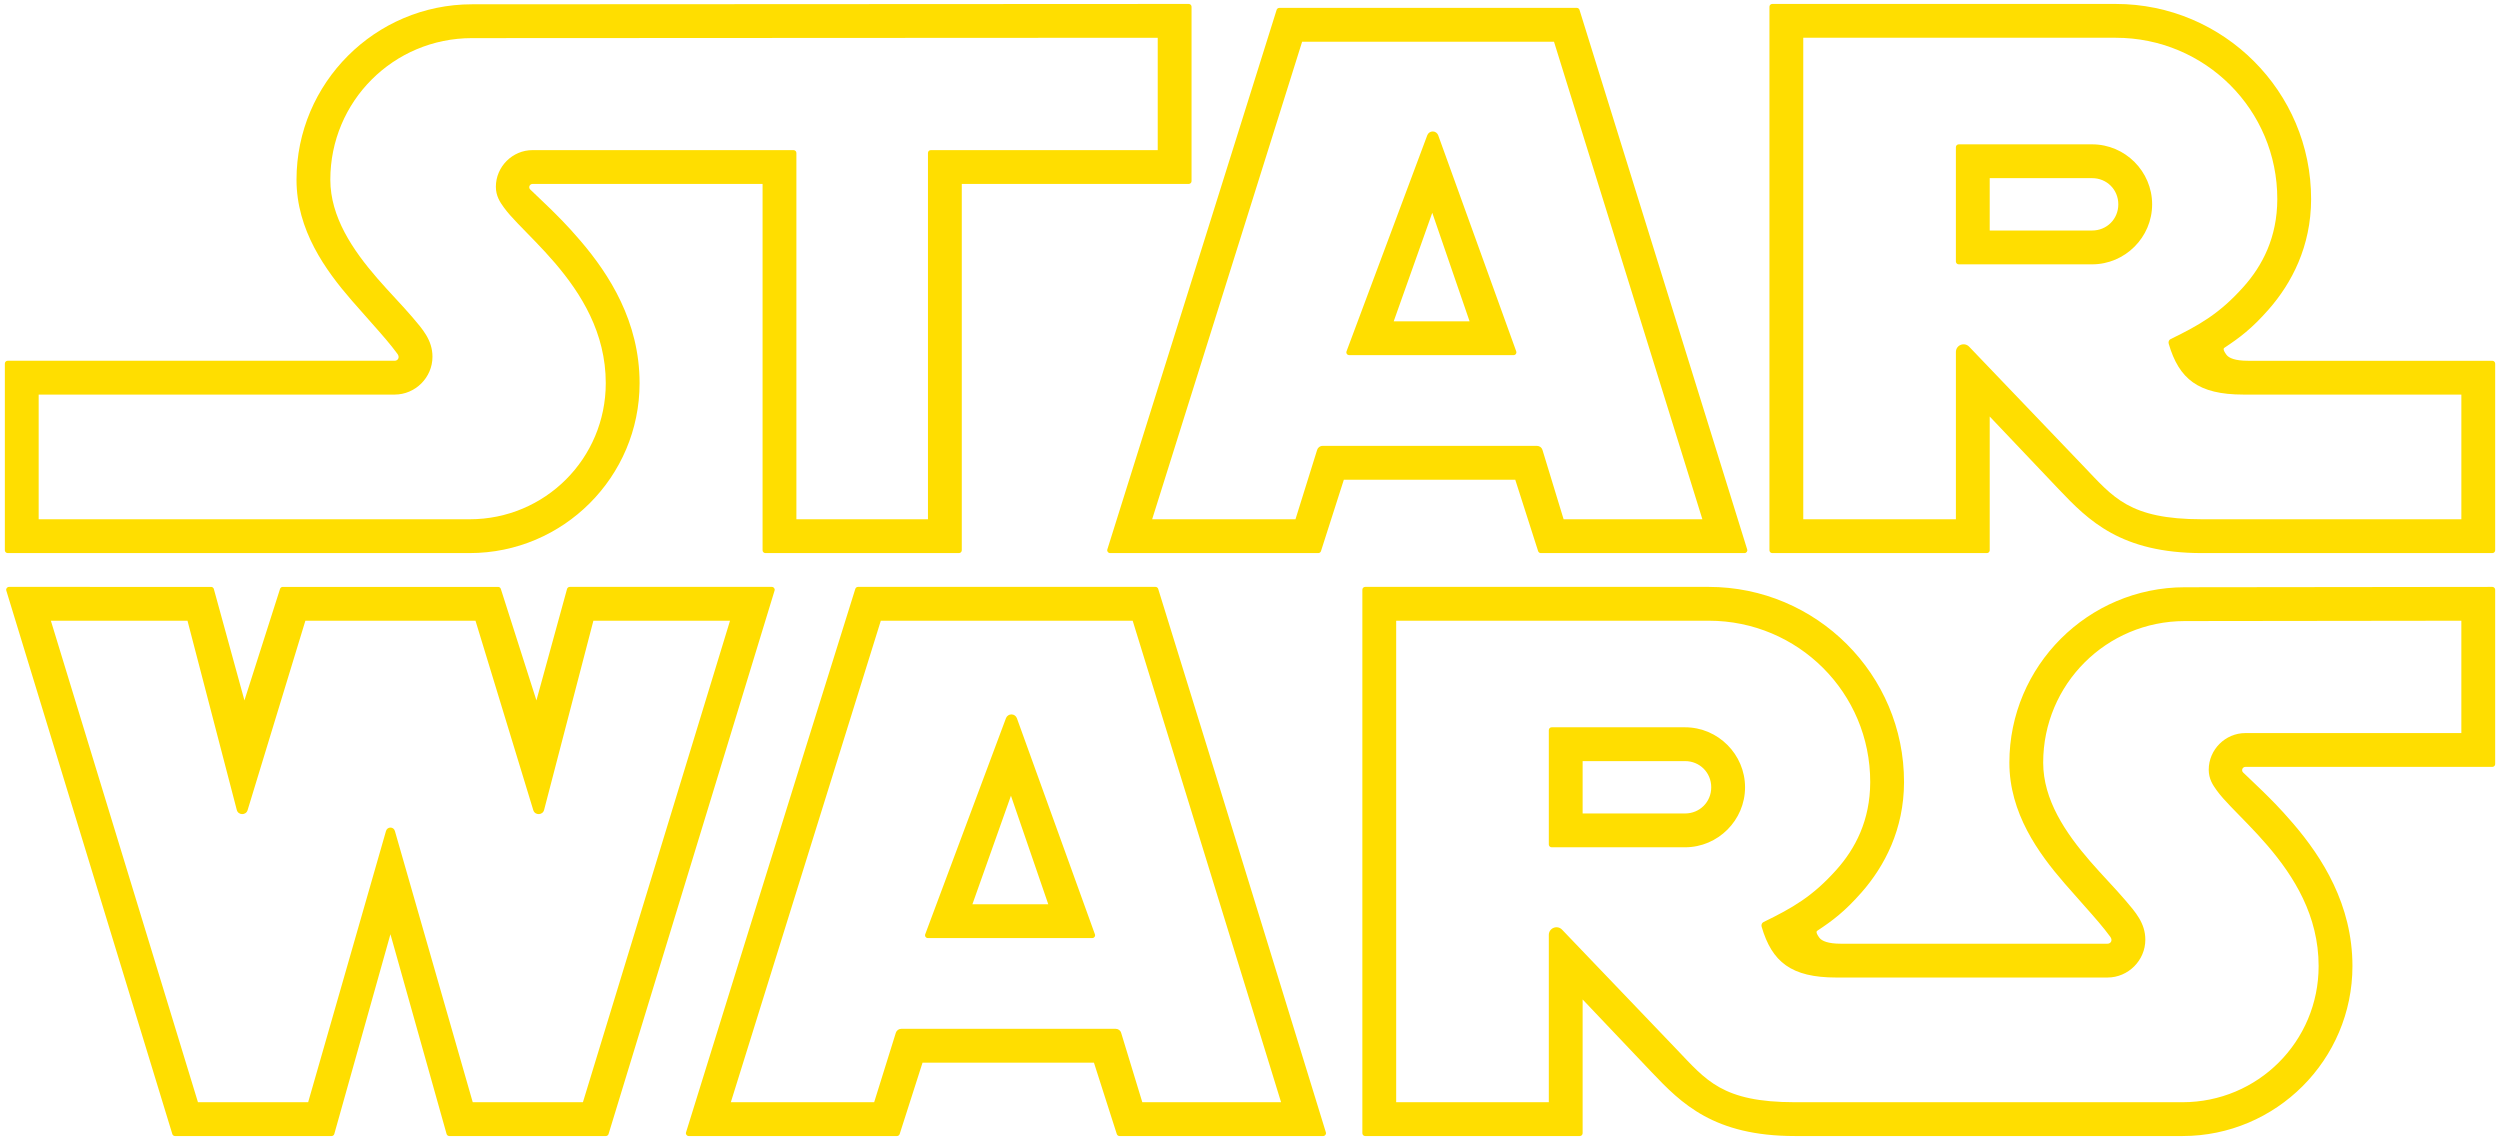
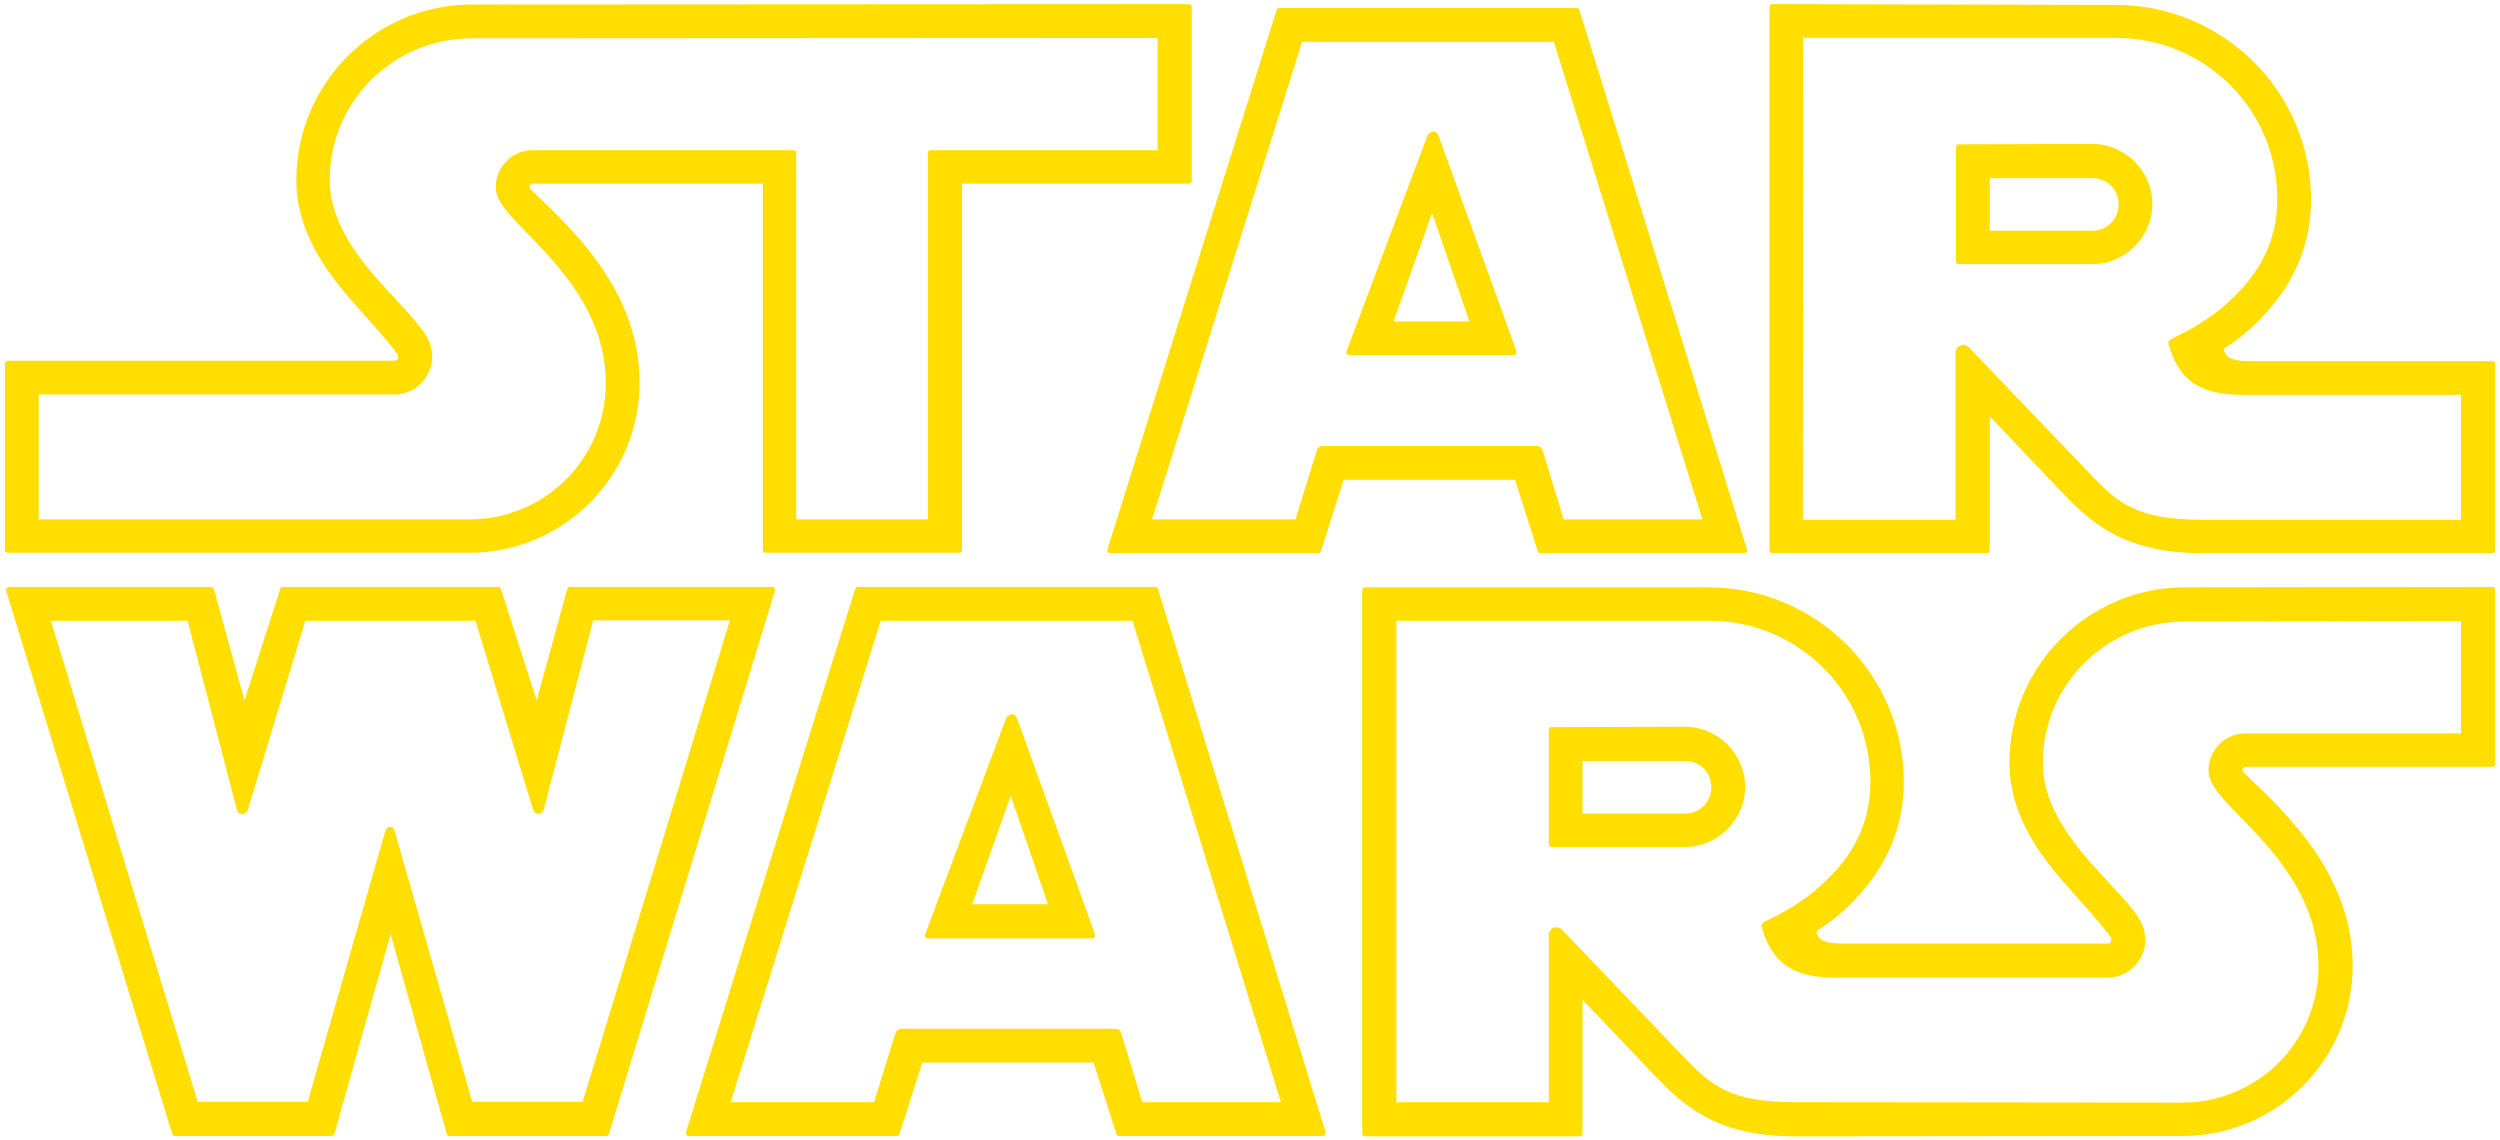
<svg xmlns="http://www.w3.org/2000/svg" viewBox="32.18 62.75 636.10 290.26" width="636" height="290">
  <g />
  <g>
-     <path fill="#ffde00" d="m 587.669,352.017 c 23.851,1e-5 43.275,-19.424 43.275,-43.275 0,-15.658 -7.713,-27.66 -15.025,-36.211 -3.658,-4.278 -5.969,-6.464 -7.717,-8.212 -1.147,-1.147 -4.225,-4.008 -5.106,-4.889 -0.528,-0.528 -0.132,-1.407 0.583,-1.407 H 666.567 c 0.396,0 0.718,-0.321 0.718,-0.718 v -44.397 c 0,-0.396 -0.321,-0.718 -0.718,-0.718 l -78.315,0.09 c -24.618,0.028 -44.665,20.045 -44.665,44.665 0,12.803 7.334,22.989 14.057,30.741 3.362,3.876 6.48,7.273 8.739,9.948 1.187,1.406 1.87,2.271 2.912,3.669 0.647,0.868 0.133,1.742 -0.722,1.742 l -67.888,-3e-5 c -3.261,0 -4.865,-0.689 -5.485,-1.533 -1.043,-1.422 -0.677,-1.666 -0.488,-1.791 3.835,-2.541 6.929,-4.833 11.247,-9.75 5.864,-6.678 10.779,-16.043 10.805,-28.039 0.059,-27.428 -22.316,-49.742 -49.733,-49.742 h -87.473 c -0.396,0 -0.718,0.321 -0.718,0.718 v 138.391 c 0,0.396 0.321,0.718 0.718,0.718 h 54.651 c 0.396,0 0.718,-0.321 0.718,-0.718 v -34.058 l 17.551,18.486 c 7.618,8.024 15.864,16.29 36.532,16.29 z m -98.66,-8.61 c -9.329,0 -14.959,-1.411 -19.217,-3.782 -4.259,-2.371 -7.189,-5.771 -11.07,-9.825 l -29.031,-30.332 c -1.222,-1.277 -3.375,-0.421 -3.375,1.347 v 42.593 H 387.451 V 220.801 h 79.58 c 22.764,0 41.171,18.361 41.123,41.113 -0.021,9.698 -3.759,16.909 -8.663,22.375 -6.054,6.748 -11.108,9.636 -18.525,13.252 -0.436,0.213 -0.592,0.728 -0.456,1.194 2.624,8.944 7.504,12.92 19.011,12.92 l 69.052,10e-6 c 5.276,0 9.633,-4.356 9.633,-9.633 0,-4.228 -2.526,-7.035 -5.094,-10.045 -2.601,-3.048 -5.824,-6.313 -8.963,-9.932 -6.277,-7.238 -11.953,-15.651 -11.953,-25.1 0,-19.967 16.089,-36.031 36.055,-36.055 l 70.422,-0.087 v 28.608 h -54.996 c -5.108,0 -9.328,4.219 -9.328,9.328 0,2.345 1.056,3.913 2.018,5.244 0.988,1.367 2.188,2.672 3.547,4.094 2.72,2.847 6.12,6.145 9.46,10.05 6.681,7.812 12.958,17.774 12.958,30.614 0,19.198 -15.467,34.665 -34.665,34.665 z m -61.975,-95.468 c -0.396,0 -0.718,0.321 -0.718,0.718 v 29.118 c 0,0.396 0.321,0.718 0.718,0.718 h 33.973 c 8.391,0 15.277,-6.886 15.277,-15.277 0,-8.391 -6.886,-15.277 -15.277,-15.277 z m 7.893,8.61 h 26.08 c 3.742,0 6.666,2.925 6.666,6.666 0,3.742 -2.925,6.666 -6.666,6.666 h -26.08 z" />
-     <path fill="#ffde00" d="m 250.416,212.191 c -0.314,0 -0.591,0.204 -0.685,0.504 -14.368,45.796 -43.103,138.391 -43.103,138.391 -0.145,0.462 0.201,0.931 0.685,0.931 h 53.029 c 0.314,0 0.589,-0.205 0.685,-0.505 l 5.821,-18.182 h 43.644 l 5.821,18.183 c 0.096,0.299 0.371,0.504 0.685,0.504 h 51.867 c 0.484,0 0.829,-0.469 0.685,-0.931 -0.115,-0.368 -28.466,-92.595 -42.699,-138.391 -0.093,-0.3 -0.371,-0.504 -0.685,-0.504 z m 5.809,8.61 h 64.133 l 37.782,122.605 h -35.332 l -5.391,-17.679 c -0.183,-0.601 -0.742,-1.008 -1.371,-1.008 h -54.625 c -0.628,0 -1.183,0.408 -1.371,1.008 l -5.518,17.679 H 218.037 Z m 33.298,23.856 c -0.634,-0.017 -1.209,0.371 -1.431,0.966 l -20.561,55.02 c -0.175,0.468 0.173,0.967 0.673,0.967 h 41.864 c 0.496,0 0.844,-0.492 0.675,-0.959 L 290.878,245.639 c -0.208,-0.575 -0.744,-0.965 -1.355,-0.982 z m -0.162,20.705 9.503,27.638 h -19.318 z" />
-     <path fill="#ffde00" d="m 34.234,212.191 c -0.482,0 -0.827,0.466 -0.686,0.927 l 42.273,138.391 c 0.092,0.302 0.371,0.508 0.686,0.508 h 39.868 c 0.321,0 0.603,-0.213 0.69,-0.522 l 14.296,-50.868 14.297,50.868 c 0.087,0.309 0.369,0.522 0.69,0.522 h 39.867 c 0.315,0 0.594,-0.206 0.686,-0.508 l 42.273,-138.391 c 0.141,-0.461 -0.204,-0.927 -0.686,-0.927 h -51.468 c -0.323,1.8e-4 -0.606,0.216 -0.692,0.528 l -7.793,28.371 -9.07,-28.399 c -0.095,-0.297 -0.371,-0.499 -0.683,-0.499 h -54.844 c -0.312,0 -0.589,0.202 -0.684,0.5 l -9.068,28.398 -7.792,-28.37 c -0.086,-0.311 -0.369,-0.528 -0.692,-0.528 z m 10.663,8.61 h 34.789 l 12.552,48.187 c 0.359,1.379 2.334,1.421 2.75,0.058 L 109.704,220.801 h 43.315 l 14.717,48.245 c 0.416,1.363 2.39,1.322 2.75,-0.058 l 12.553,-48.187 h 34.788 l -37.452,122.605 h -28.059 l -19.819,-69.056 c -0.34,-1.184 -1.938,-1.151 -2.268,0 l -19.818,69.056 H 82.349 Z" />
-     <path fill="#ffde00" d="m 483.212,63.756 c -0.396,0 -0.718,0.321 -0.718,0.718 V 202.865 c 0,0.396 0.321,0.718 0.718,0.718 h 54.651 c 0.396,0 0.718,-0.321 0.718,-0.718 v -34.058 l 17.551,18.486 c 7.618,8.024 15.864,16.29 36.532,16.29 H 666.567 c 0.396,-4e-5 0.717,-0.321 0.718,-0.718 v -47.535 c 0,-0.396 -0.321,-0.718 -0.718,-0.718 h -62.228 c -3.261,0 -4.865,-0.688 -5.485,-1.533 -1.043,-1.422 -0.677,-1.667 -0.488,-1.792 3.835,-2.541 6.929,-4.833 11.247,-9.75 5.864,-6.678 10.779,-16.043 10.805,-28.039 0.059,-27.428 -22.316,-49.742 -49.733,-49.742 z m 7.893,8.61 h 79.58 c 22.764,0 41.171,18.361 41.123,41.113 -0.021,9.698 -3.759,16.909 -8.663,22.375 -6.054,6.748 -11.108,9.636 -18.524,13.252 -0.436,0.213 -0.593,0.728 -0.456,1.194 2.624,8.944 7.504,12.92 19.011,12.92 h 55.5 v 31.75 h -66.011 c -9.329,0 -14.959,-1.411 -19.217,-3.782 -4.259,-2.371 -7.189,-5.771 -11.07,-9.825 l -29.031,-30.332 c -1.222,-1.277 -3.375,-0.421 -3.375,1.347 v 42.593 h -38.866 z m 39.583,27.137 c -0.396,0 -0.718,0.321 -0.718,0.718 v 29.118 c 0,0.396 0.321,0.718 0.718,0.718 h 33.973 c 8.391,0 15.277,-6.886 15.277,-15.277 0,-8.391 -6.886,-15.277 -15.277,-15.277 z m 7.893,8.61 h 26.08 c 3.742,0 6.666,2.925 6.666,6.666 0,3.742 -2.925,6.666 -6.666,6.666 h -26.08 z" />
-     <path fill="#ffde00" d="m 357.694,64.76 c -0.314,0 -0.591,0.204 -0.685,0.504 L 313.906,202.651 c -0.145,0.462 0.201,0.931 0.685,0.931 h 53.029 c 0.314,0 0.589,-0.205 0.685,-0.504 l 5.821,-18.182 h 43.644 l 5.821,18.183 c 0.096,0.299 0.371,0.504 0.685,0.504 h 51.867 c 0.484,0 0.829,-0.469 0.685,-0.931 L 434.13,65.263 c -0.093,-0.3 -0.371,-0.504 -0.685,-0.504 z m 5.809,8.61 h 64.133 l 37.782,121.602 h -35.332 l -5.391,-17.679 c -0.187,-0.6 -0.742,-1.008 -1.371,-1.008 h -54.625 c -0.628,-2.6e-4 -1.183,0.408 -1.371,1.008 l -5.518,17.679 h -36.494 z m 33.298,22.853 c -0.634,-0.017 -1.209,0.371 -1.431,0.966 L 374.809,152.209 c -0.175,0.468 0.173,0.967 0.673,0.967 h 41.864 c 0.496,0 0.844,-0.492 0.675,-0.959 L 398.156,97.204 c -0.208,-0.575 -0.744,-0.965 -1.355,-0.982 z m -0.162,20.705 9.503,27.638 h -19.318 z" />
-     <path fill="#ffde00" d="m 334.627,63.754 -182.518,0.09 c -24.618,0.012 -44.665,20.045 -44.665,44.665 0,12.803 7.334,22.989 14.057,30.741 3.362,3.876 6.48,7.273 8.739,9.948 1.187,1.406 1.87,2.27 2.912,3.669 0.647,0.868 0.133,1.743 -0.722,1.743 H 33.898 c -0.396,4e-5 -0.717,0.321 -0.718,0.718 v 47.535 c 3.9e-5,0.396 0.321,0.717 0.718,0.718 h 117.628 c 23.851,0 43.275,-19.424 43.275,-43.275 0,-15.658 -7.713,-27.66 -15.025,-36.211 -3.658,-4.278 -5.969,-6.464 -7.717,-8.212 -1.147,-1.147 -4.225,-4.008 -5.107,-4.889 -0.529,-0.529 -0.132,-1.407 0.583,-1.407 h 58.583 v 93.277 c 4e-5,0.396 0.321,0.717 0.718,0.718 h 49.286 c 0.396,-4e-5 0.717,-0.321 0.718,-0.718 v -93.277 h 57.787 c 0.396,0 0.718,-0.321 0.718,-0.718 V 64.472 c 0,-0.396 -0.321,-0.718 -0.718,-0.718 z m -7.893,8.614 v 28.608 h -57.787 c -0.396,0 -0.718,0.321 -0.718,0.718 v 93.277 H 234.729 V 101.694 c 0,-0.396 -0.321,-0.718 -0.718,-0.718 h -66.476 c -5.108,0 -9.328,4.219 -9.328,9.328 0,2.345 1.056,3.913 2.018,5.244 0.988,1.367 2.188,2.672 3.547,4.094 2.72,2.847 6.12,6.145 9.46,10.05 6.681,7.812 12.958,17.774 12.958,30.614 0,19.198 -15.467,34.665 -34.665,34.665 H 41.791 v -31.75 h 90.64 c 5.276,0 9.633,-4.356 9.633,-9.633 0,-4.228 -2.526,-7.035 -5.094,-10.045 -2.601,-3.048 -5.824,-6.313 -8.963,-9.932 -6.277,-7.238 -11.953,-15.651 -11.953,-25.1 0,-19.967 16.089,-36.045 36.055,-36.055 z" />
+     <path fill="#ffde00" d="m 587.7,352 c 23.9,1e-5 43.3,-19.4 43.3,-43.3 0,-15.7 -7.7,-27.7 -15,-36.2 -3.7,-4.3 -6,-6.5 -7.7,-8.2 -1.1,-1.1 -4.2,-4 -5.1,-4.9 -0.5,-0.5 -0.1,-1.4 0.6,-1.4 H 666.6 c 0.4,0 0.7,-0.3 0.7,-0.7 v -44.4 c 0,-0.4 -0.3,-0.7 -0.7,-0.7 l -78.3,0.1 c -24.6,0 -44.7,20 -44.7,44.7 0,12.8 7.3,23 14.1,30.7 3.4,3.9 6.5,7.3 8.7,9.9 1.2,1.4 1.9,2.3 2.9,3.7 0.6,0.9 0.1,1.7 -0.7,1.7 l -67.9,-3e-5 c -3.3,0 -4.9,-0.7 -5.5,-1.5 -1,-1.4 -0.7,-1.7 -0.5,-1.8 3.8,-2.5 6.9,-4.8 11.2,-9.7 5.9,-6.7 10.8,-16 10.8,-28 0.1,-27.4 -22.3,-49.7 -49.7,-49.7 h -87.5 c -0.4,0 -0.7,0.3 -0.7,0.7 v 138.4 c 0,0.4 0.3,0.7 0.7,0.7 h 54.7 c 0.4,0 0.7,-0.3 0.7,-0.7 v -34.1 l 17.6,18.5 c 7.6,8 15.9,16.3 36.5,16.3 z m -98.7,-8.6 c -9.3,0 -15,-1.4 -19.2,-3.8 -4.3,-2.4 -7.2,-5.8 -11.1,-9.8 l -29,-30.3 c -1.2,-1.3 -3.4,-0.4 -3.4,1.3 v 42.6 H 387.5 V 220.8 h 79.6 c 22.8,0 41.2,18.4 41.1,41.1 -0,9.7 -3.8,16.9 -8.7,22.4 -6.1,6.7 -11.1,9.6 -18.5,13.3 -0.4,0.2 -0.6,0.7 -0.5,1.2 2.6,8.9 7.5,12.9 19,12.9 l 69.1,10e-6 c 5.3,0 9.6,-4.4 9.6,-9.6 0,-4.2 -2.5,-7 -5.1,-10 -2.6,-3 -5.8,-6.3 -9,-9.9 -6.3,-7.2 -12,-15.7 -12,-25.1 0,-20 16.1,-36 36.1,-36.1 l 70.4,-0.1 v 28.6 h -55 c -5.1,0 -9.3,4.2 -9.3,9.3 0,2.3 1.1,3.9 2,5.2 1,1.4 2.2,2.7 3.5,4.1 2.7,2.8 6.1,6.1 9.5,10.1 6.7,7.8 13,17.8 13,30.6 0,19.2 -15.5,34.7 -34.7,34.7 z m -62,-95.5 c -0.4,0 -0.7,0.3 -0.7,0.7 v 29.1 c 0,0.4 0.3,0.7 0.7,0.7 h 34 c 8.4,0 15.3,-6.9 15.3,-15.3 0,-8.4 -6.9,-15.3 -15.3,-15.3 z m 7.9,8.6 h 26.1 c 3.7,0 6.7,2.9 6.7,6.7 0,3.7 -2.9,6.7 -6.7,6.7 h -26.1 z" />
+     <path fill="#ffde00" d="m 250.4,212.2 c -0.3,0 -0.6,0.2 -0.7,0.5 -14.4,45.8 -43.1,138.4 -43.1,138.4 -0.1,0.5 0.2,0.9 0.7,0.9 h 53 c 0.3,0 0.6,-0.2 0.7,-0.5 l 5.8,-18.2 h 43.6 l 5.8,18.2 c 0.1,0.3 0.4,0.5 0.7,0.5 h 51.9 c 0.5,0 0.8,-0.5 0.7,-0.9 -0.1,-0.4 -28.5,-92.6 -42.7,-138.4 -0.1,-0.3 -0.4,-0.5 -0.7,-0.5 z m 5.8,8.6 h 64.1 l 37.8,122.6 h -35.3 l -5.4,-17.7 c -0.2,-0.6 -0.7,-1 -1.4,-1 h -54.6 c -0.6,0 -1.2,0.4 -1.4,1 l -5.5,17.7 H 218 Z m 33.3,23.9 c -0.6,-0 -1.2,0.4 -1.4,1 l -20.6,55 c -0.2,0.5 0.2,1 0.7,1 h 41.9 c 0.5,0 0.8,-0.5 0.7,-1 L 290.9,245.6 c -0.2,-0.6 -0.7,-1 -1.4,-1 z m -0.2,20.7 9.5,27.6 h -19.3 z" />
+     <path fill="#ffde00" d="m 34.2,212.2 c -0.5,0 -0.8,0.5 -0.7,0.9 l 42.3,138.4 c 0.1,0.3 0.4,0.5 0.7,0.5 h 39.9 c 0.3,0 0.6,-0.2 0.7,-0.5 l 14.3,-50.9 14.3,50.9 c 0.1,0.3 0.4,0.5 0.7,0.5 h 39.9 c 0.3,0 0.6,-0.2 0.7,-0.5 l 42.3,-138.4 c 0.1,-0.5 -0.2,-0.9 -0.7,-0.9 h -51.5 c -0.3,1.8e-4 -0.6,0.2 -0.7,0.5 l -7.8,28.4 -9.1,-28.4 c -0.1,-0.3 -0.4,-0.5 -0.7,-0.5 h -54.8 c -0.3,0 -0.6,0.2 -0.7,0.5 l -9.1,28.4 -7.8,-28.4 c -0.1,-0.3 -0.4,-0.5 -0.7,-0.5 z m 10.7,8.6 h 34.8 l 12.6,48.2 c 0.4,1.4 2.3,1.4 2.7,0.1 L 109.7,220.8 h 43.3 l 14.7,48.2 c 0.4,1.4 2.4,1.3 2.7,-0.1 l 12.6,-48.2 h 34.8 l -37.5,122.6 h -28.1 l -19.8,-69.1 c -0.3,-1.2 -1.9,-1.2 -2.3,0 l -19.8,69.1 H 82.3 Z" />
+     <path fill="#ffde00" d="m 483.2,63.8 c -0.4,0 -0.7,0.3 -0.7,0.7 V 202.9 c 0,0.4 0.3,0.7 0.7,0.7 h 54.7 c 0.4,0 0.7,-0.3 0.7,-0.7 v -34.1 l 17.6,18.5 c 7.6,8 15.9,16.3 36.5,16.3 H 666.6 c 0.4,-4e-5 0.7,-0.3 0.7,-0.7 v -47.5 c 0,-0.4 -0.3,-0.7 -0.7,-0.7 h -62.2 c -3.3,0 -4.9,-0.7 -5.5,-1.5 -1,-1.4 -0.7,-1.7 -0.5,-1.8 3.8,-2.5 6.9,-4.8 11.2,-9.7 5.9,-6.7 10.8,-16 10.8,-28 0.1,-27.4 -22.3,-49.7 -49.7,-49.7 z m 7.9,8.6 h 79.6 c 22.8,0 41.2,18.4 41.1,41.1 -0,9.7 -3.8,16.9 -8.7,22.4 -6.1,6.7 -11.1,9.6 -18.5,13.3 -0.4,0.2 -0.6,0.7 -0.5,1.2 2.6,8.9 7.5,12.9 19,12.9 h 55.5 v 31.8 h -66 c -9.3,0 -15,-1.4 -19.2,-3.8 -4.3,-2.4 -7.2,-5.8 -11.1,-9.8 l -29,-30.3 c -1.2,-1.3 -3.4,-0.4 -3.4,1.3 v 42.6 h -38.9 z m 39.6,27.1 c -0.4,0 -0.7,0.3 -0.7,0.7 v 29.1 c 0,0.4 0.3,0.7 0.7,0.7 h 34 c 8.4,0 15.3,-6.9 15.3,-15.3 0,-8.4 -6.9,-15.3 -15.3,-15.3 z m 7.9,8.6 h 26.1 c 3.7,0 6.7,2.9 6.7,6.7 0,3.7 -2.9,6.7 -6.7,6.7 h -26.1 z" />
+     <path fill="#ffde00" d="m 357.7,64.8 c -0.3,0 -0.6,0.2 -0.7,0.5 L 313.9,202.7 c -0.1,0.5 0.2,0.9 0.7,0.9 h 53 c 0.3,0 0.6,-0.2 0.7,-0.5 l 5.8,-18.2 h 43.6 l 5.8,18.2 c 0.1,0.3 0.4,0.5 0.7,0.5 h 51.9 c 0.5,0 0.8,-0.5 0.7,-0.9 L 434.1,65.3 c -0.1,-0.3 -0.4,-0.5 -0.7,-0.5 z m 5.8,8.6 h 64.1 l 37.8,121.6 h -35.3 l -5.4,-17.7 c -0.2,-0.6 -0.7,-1 -1.4,-1 h -54.6 c -0.6,-2.6e-4 -1.2,0.4 -1.4,1 l -5.5,17.7 h -36.5 z m 33.3,22.9 c -0.6,-0 -1.2,0.4 -1.4,1 L 374.8,152.2 c -0.2,0.5 0.2,1 0.7,1 h 41.9 c 0.5,0 0.8,-0.5 0.7,-1 L 398.2,97.2 c -0.2,-0.6 -0.7,-1 -1.4,-1 z m -0.2,20.7 9.5,27.6 h -19.3 z" />
+     <path fill="#ffde00" d="m 334.6,63.8 -182.5,0.1 c -24.6,0 -44.7,20 -44.7,44.7 0,12.8 7.3,23 14.1,30.7 3.4,3.9 6.5,7.3 8.7,9.9 1.2,1.4 1.9,2.3 2.9,3.7 0.6,0.9 0.1,1.7 -0.7,1.7 H 33.9 c -0.4,4e-5 -0.7,0.3 -0.7,0.7 v 47.5 c 3.9e-5,0.4 0.3,0.7 0.7,0.7 h 117.6 c 23.9,0 43.3,-19.4 43.3,-43.3 0,-15.7 -7.7,-27.7 -15,-36.2 -3.7,-4.3 -6,-6.5 -7.7,-8.2 -1.1,-1.1 -4.2,-4 -5.1,-4.9 -0.5,-0.5 -0.1,-1.4 0.6,-1.4 h 58.6 v 93.3 c 4e-5,0.4 0.3,0.7 0.7,0.7 h 49.3 c 0.4,-4e-5 0.7,-0.3 0.7,-0.7 v -93.3 h 57.8 c 0.4,0 0.7,-0.3 0.7,-0.7 V 64.5 c 0,-0.4 -0.3,-0.7 -0.7,-0.7 z m -7.9,8.6 v 28.6 h -57.8 c -0.4,0 -0.7,0.3 -0.7,0.7 v 93.3 H 234.7 V 101.7 c 0,-0.4 -0.3,-0.7 -0.7,-0.7 h -66.5 c -5.1,0 -9.3,4.2 -9.3,9.3 0,2.3 1.1,3.9 2,5.2 1,1.4 2.2,2.7 3.5,4.1 2.7,2.8 6.1,6.1 9.5,10.1 6.7,7.8 13,17.8 13,30.6 0,19.2 -15.5,34.7 -34.7,34.7 H 41.8 v -31.8 h 90.6 c 5.3,0 9.6,-4.4 9.6,-9.6 0,-4.2 -2.5,-7 -5.1,-10 -2.6,-3 -5.8,-6.3 -9,-9.9 -6.3,-7.2 -12,-15.7 -12,-25.1 0,-20 16.1,-36 36.1,-36.1 z" />
  </g>
</svg>
